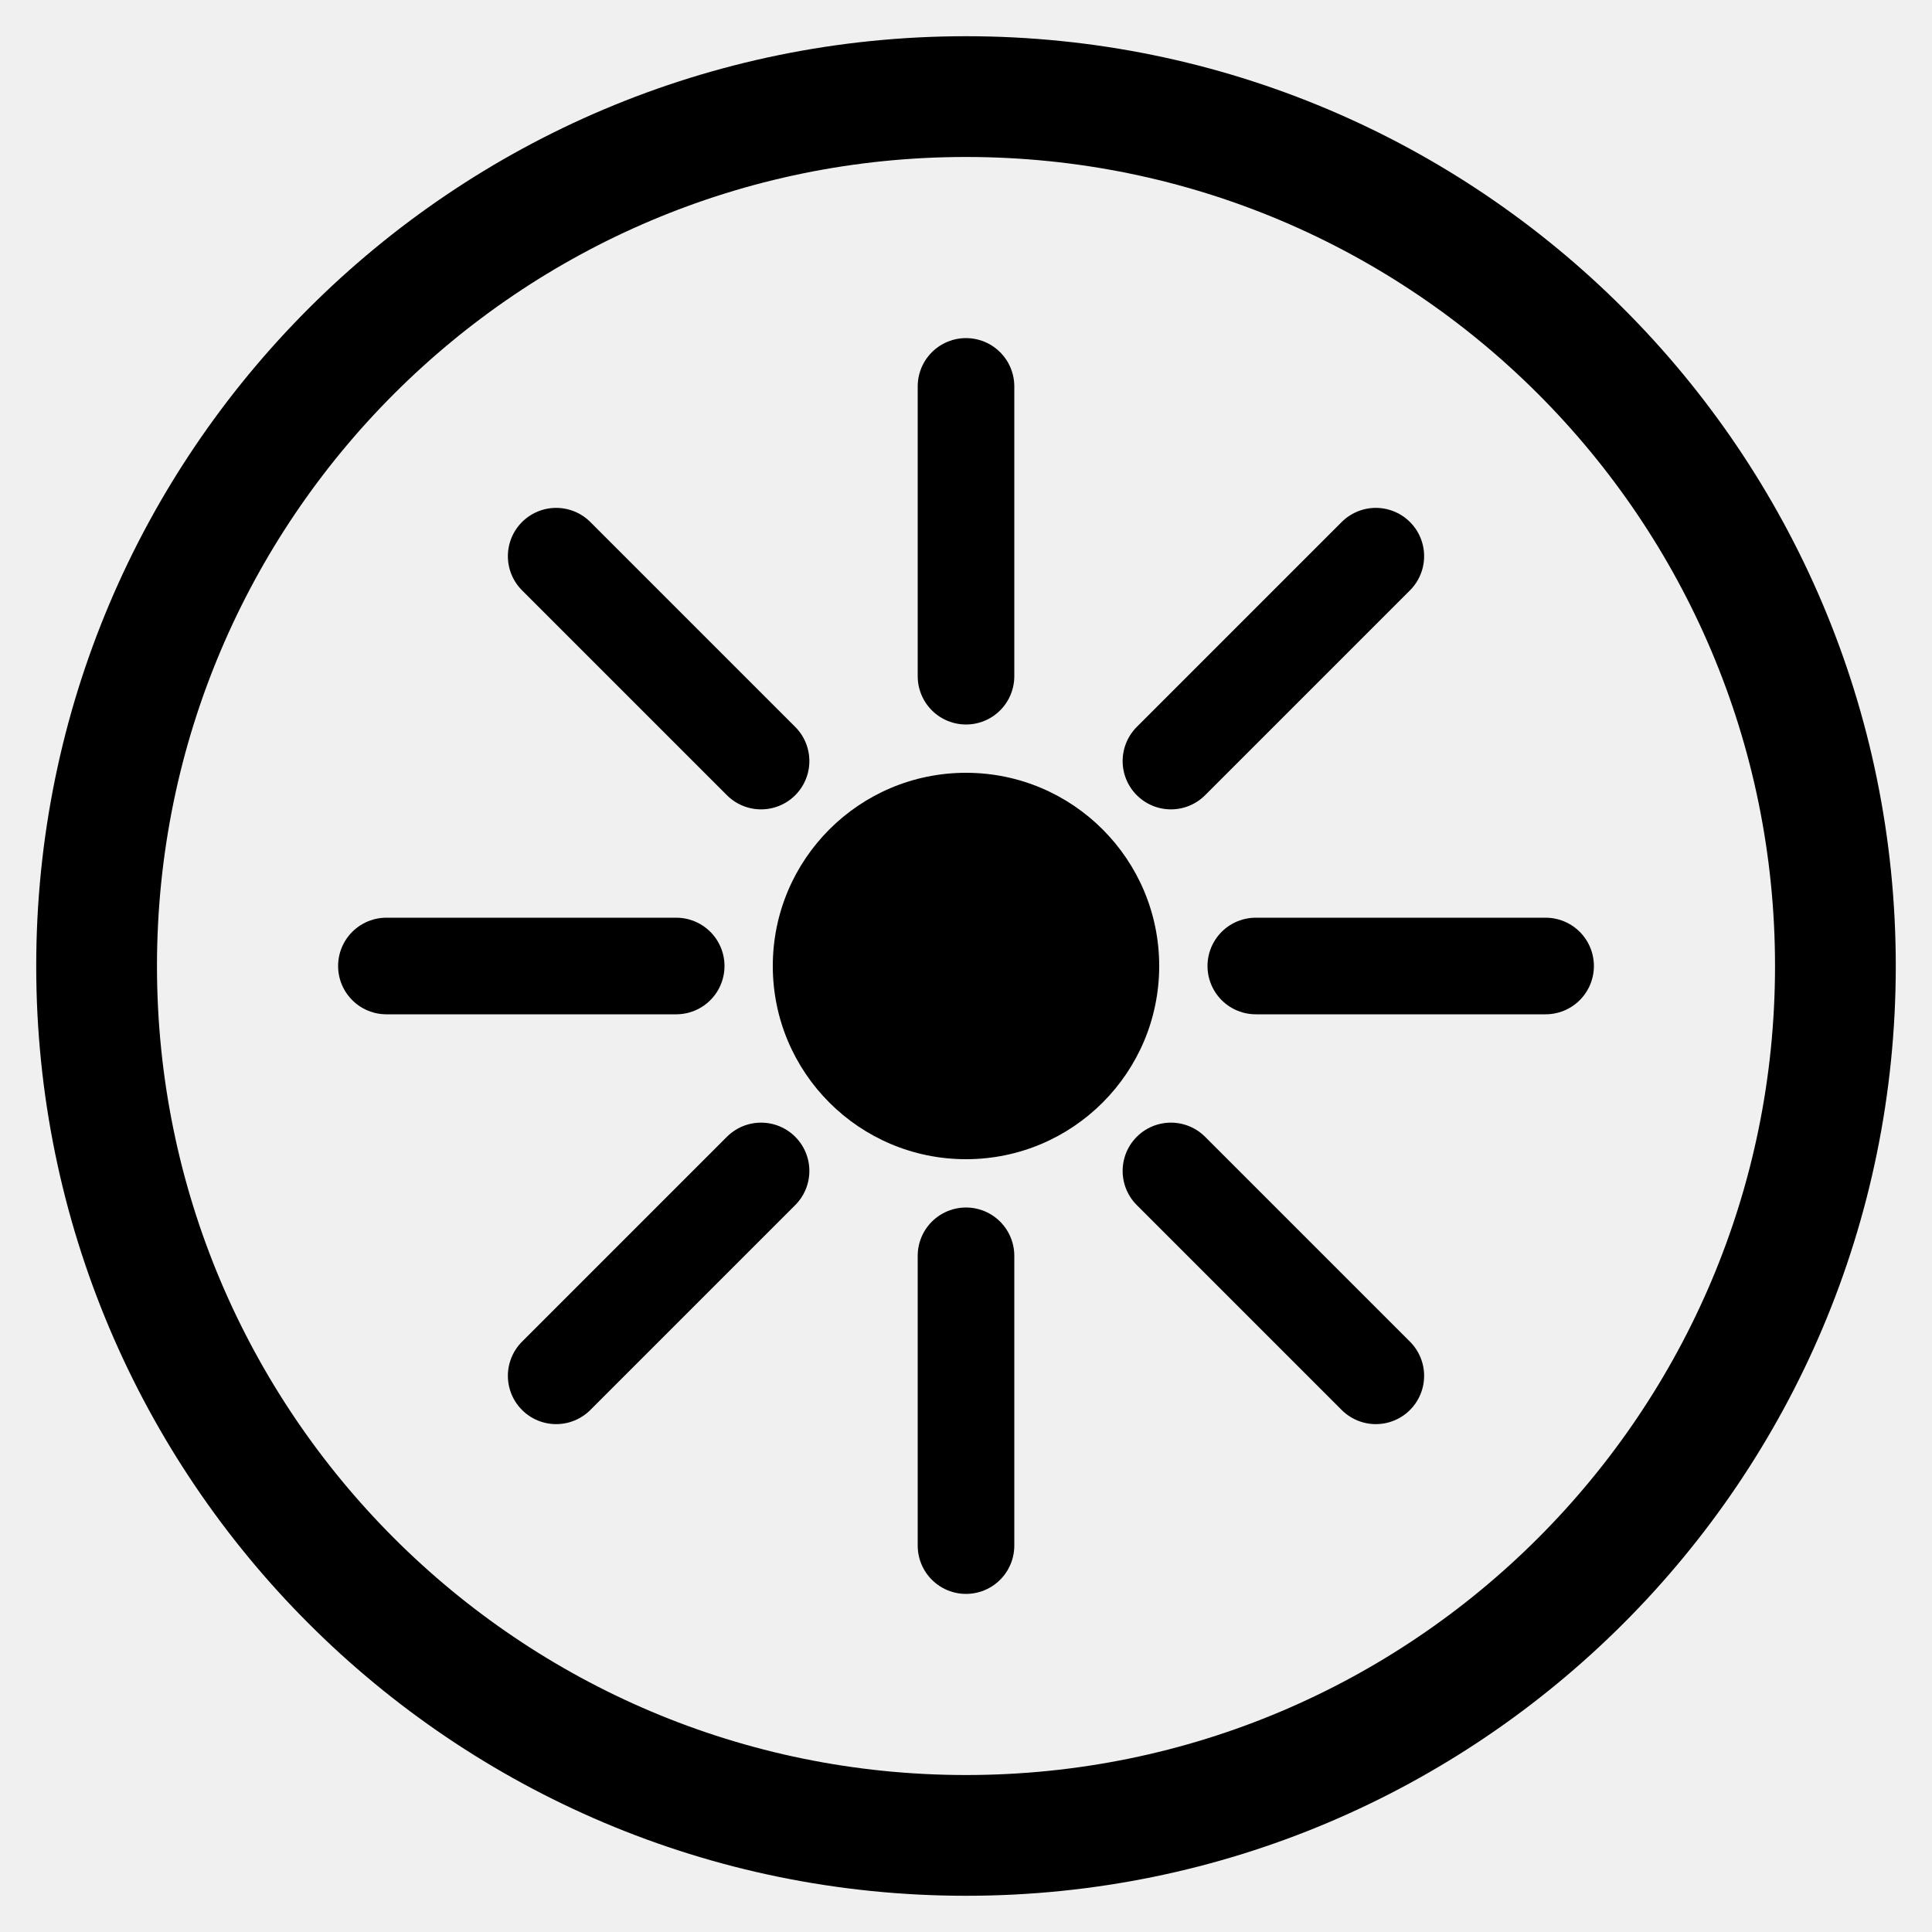
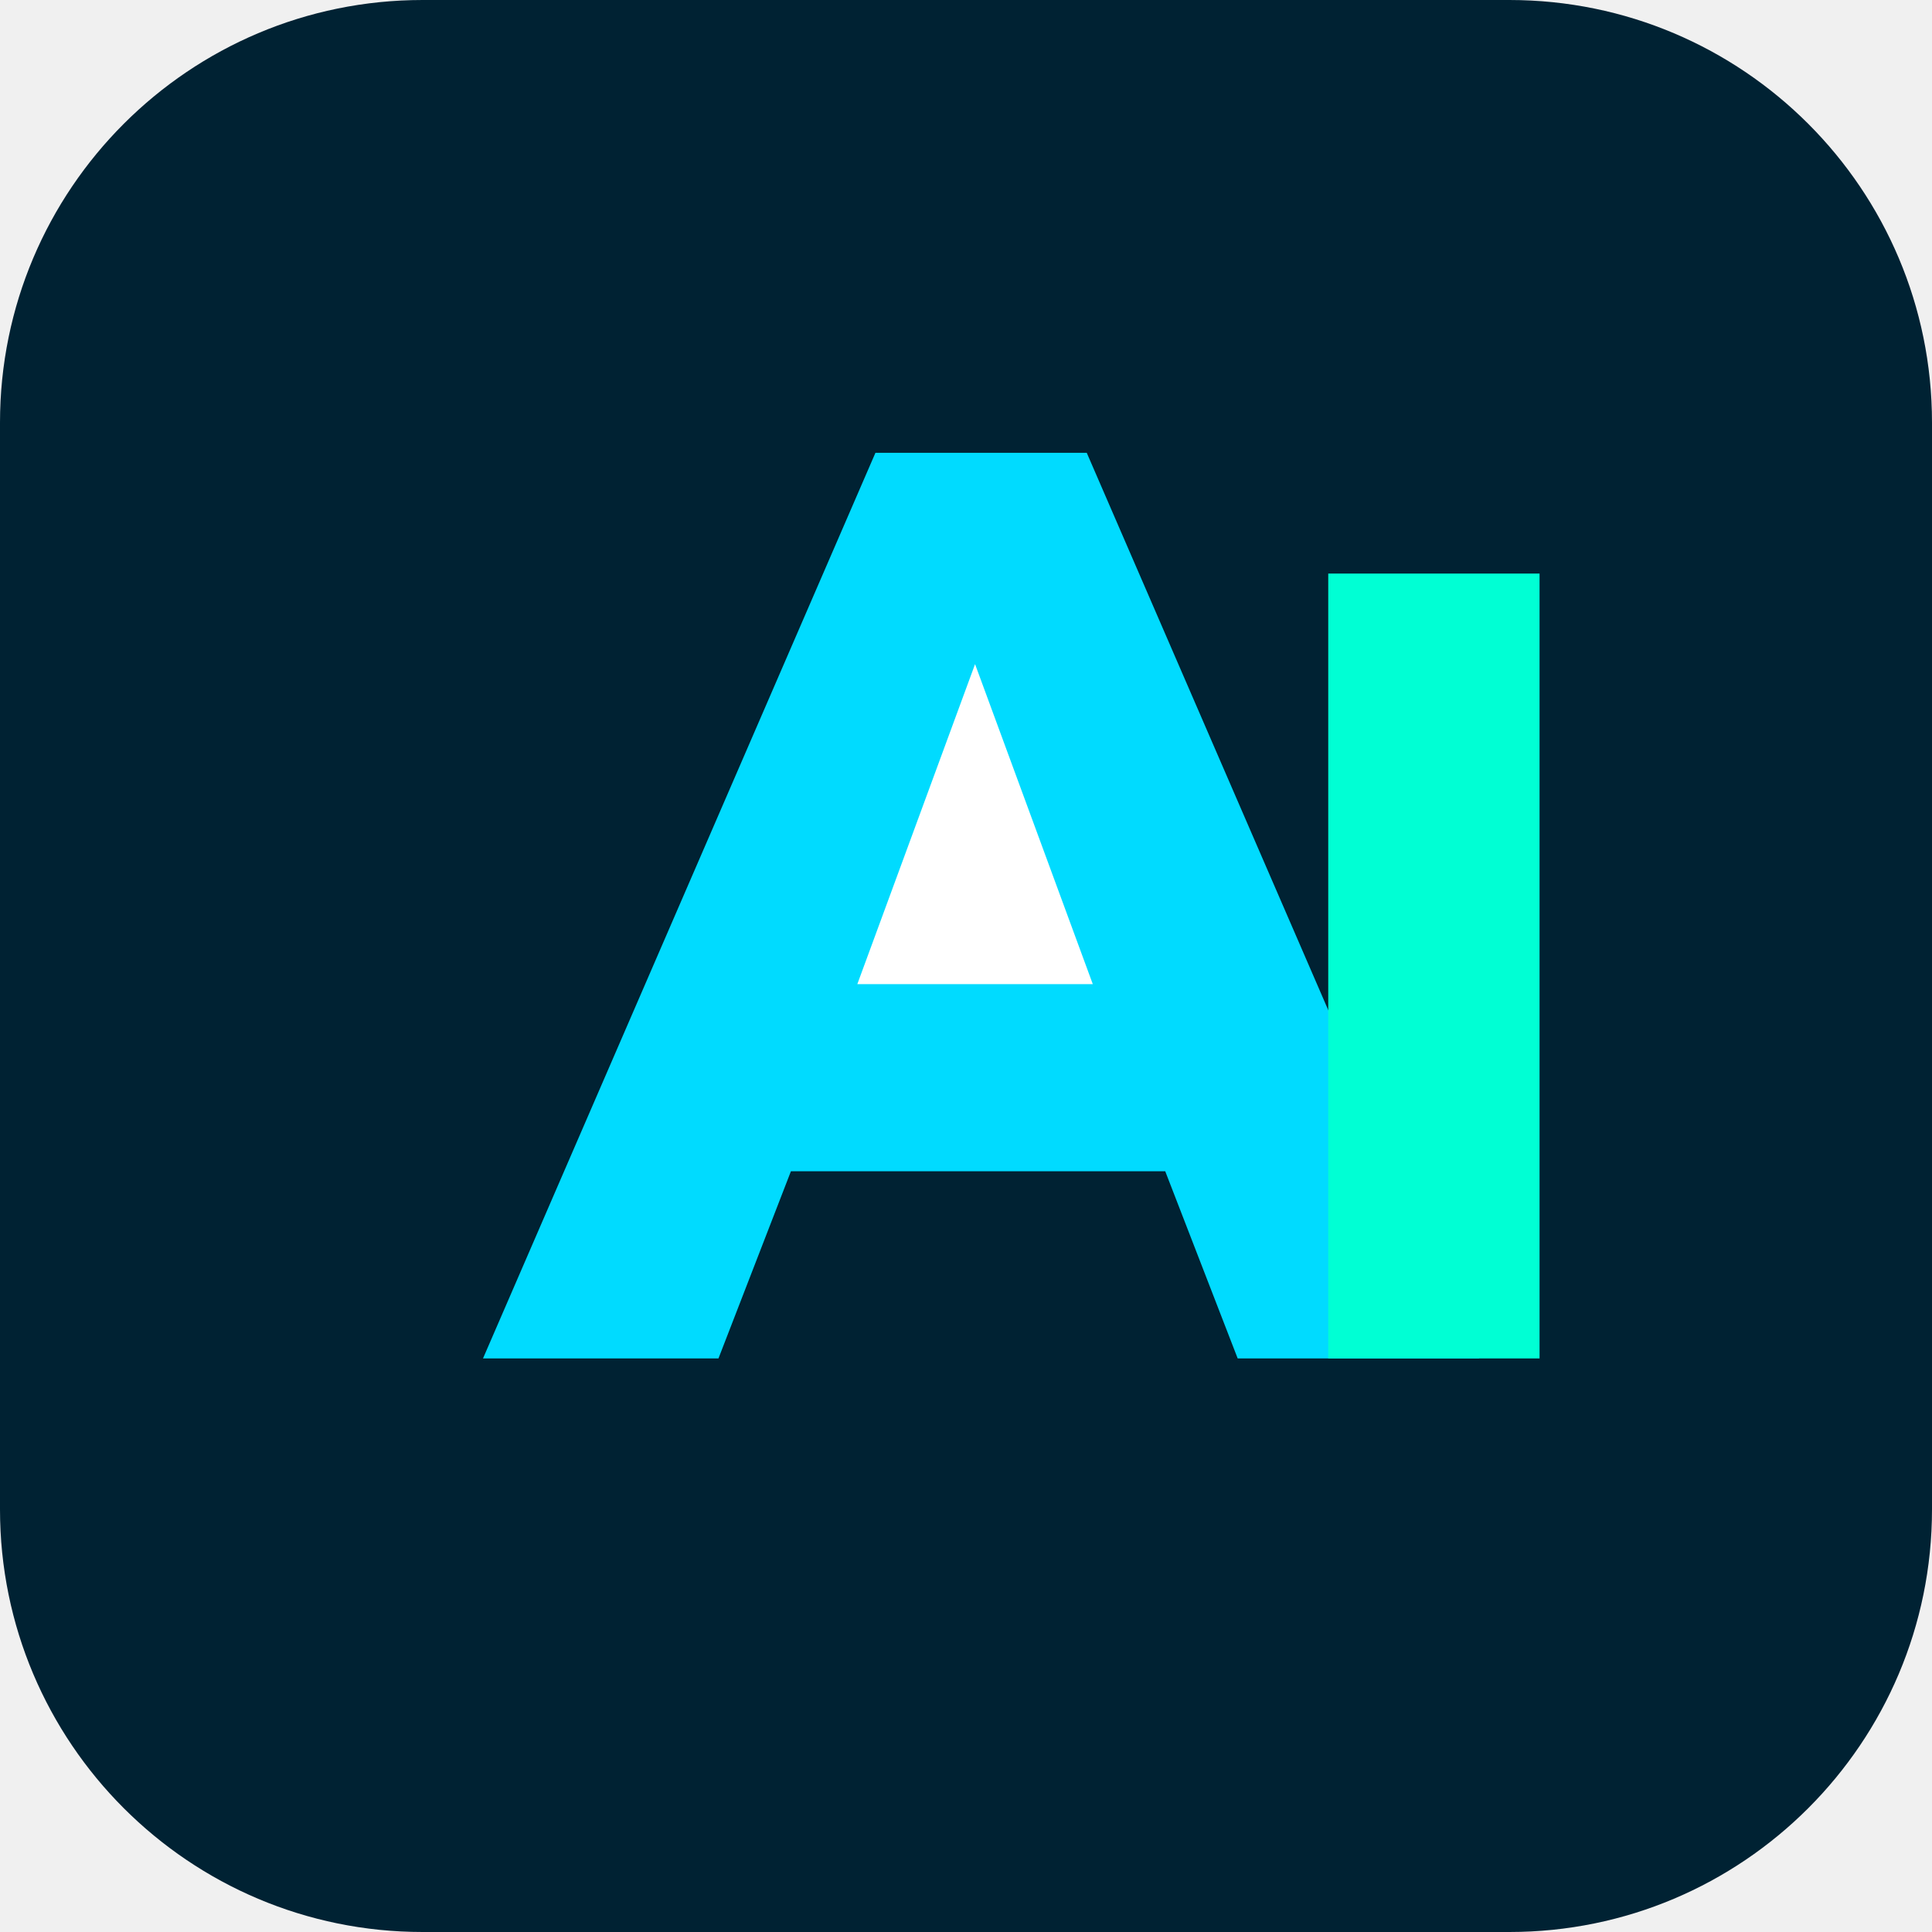
- <svg xmlns="http://www.w3.org/2000/svg" viewBox="0 0 490 490" fill="none" width="490" height="490">
-   <path d="M245 24.5C123.223 24.5 24.5 123.223 24.5 245s98.723 220.5 220.5 220.5 220.5-98.723 220.5-220.5S366.777 24.5 245 24.5Z" stroke="#000000" stroke-width="30.625" />
-   <g>
-     <path d="M245 98v73.5" stroke="#000000" stroke-width="24.5" stroke-linecap="round" />
-     <path d="M392 245h-73.5" stroke="#000000" stroke-width="24.5" stroke-linecap="round" />
-     <path d="M245 392v-73.5" stroke="#000000" stroke-width="24.5" stroke-linecap="round" />
-     <path d="M98 245h73.5" stroke="#000000" stroke-width="24.5" stroke-linecap="round" />
-     <path d="m348.941 141.059-51.965 51.965" stroke="#000000" stroke-width="24.5" stroke-linecap="round" />
-     <path d="m348.941 348.941-51.965-51.965" stroke="#000000" stroke-width="24.5" stroke-linecap="round" />
-     <path d="m141.059 348.941 51.965-51.965" stroke="#000000" stroke-width="24.5" stroke-linecap="round" />
-     <path d="m141.059 141.059 51.965 51.965" stroke="#000000" stroke-width="24.5" stroke-linecap="round" />
-   </g>
-   <circle cx="245" cy="245" r="49" fill="#000000" />
+ <svg xmlns="http://www.w3.org/2000/svg" width="64" height="64" viewBox="0 0 64 64" fill="none">
+   <rect width="64" height="64" rx="14" fill="#002233" />
+   <path d="M16 45 29 15h7l13 30h-8l-2.4-6.2H26.2L23.8 45H16Z" fill="#00dbff" />
+   <path d="M28.4 32.6h7.8L32.3 22l-3.9 10.6Z" fill="#fff" />
+   <path d="M44 19h7v26h-7V19Z" fill="#00ffd4" />
</svg>
